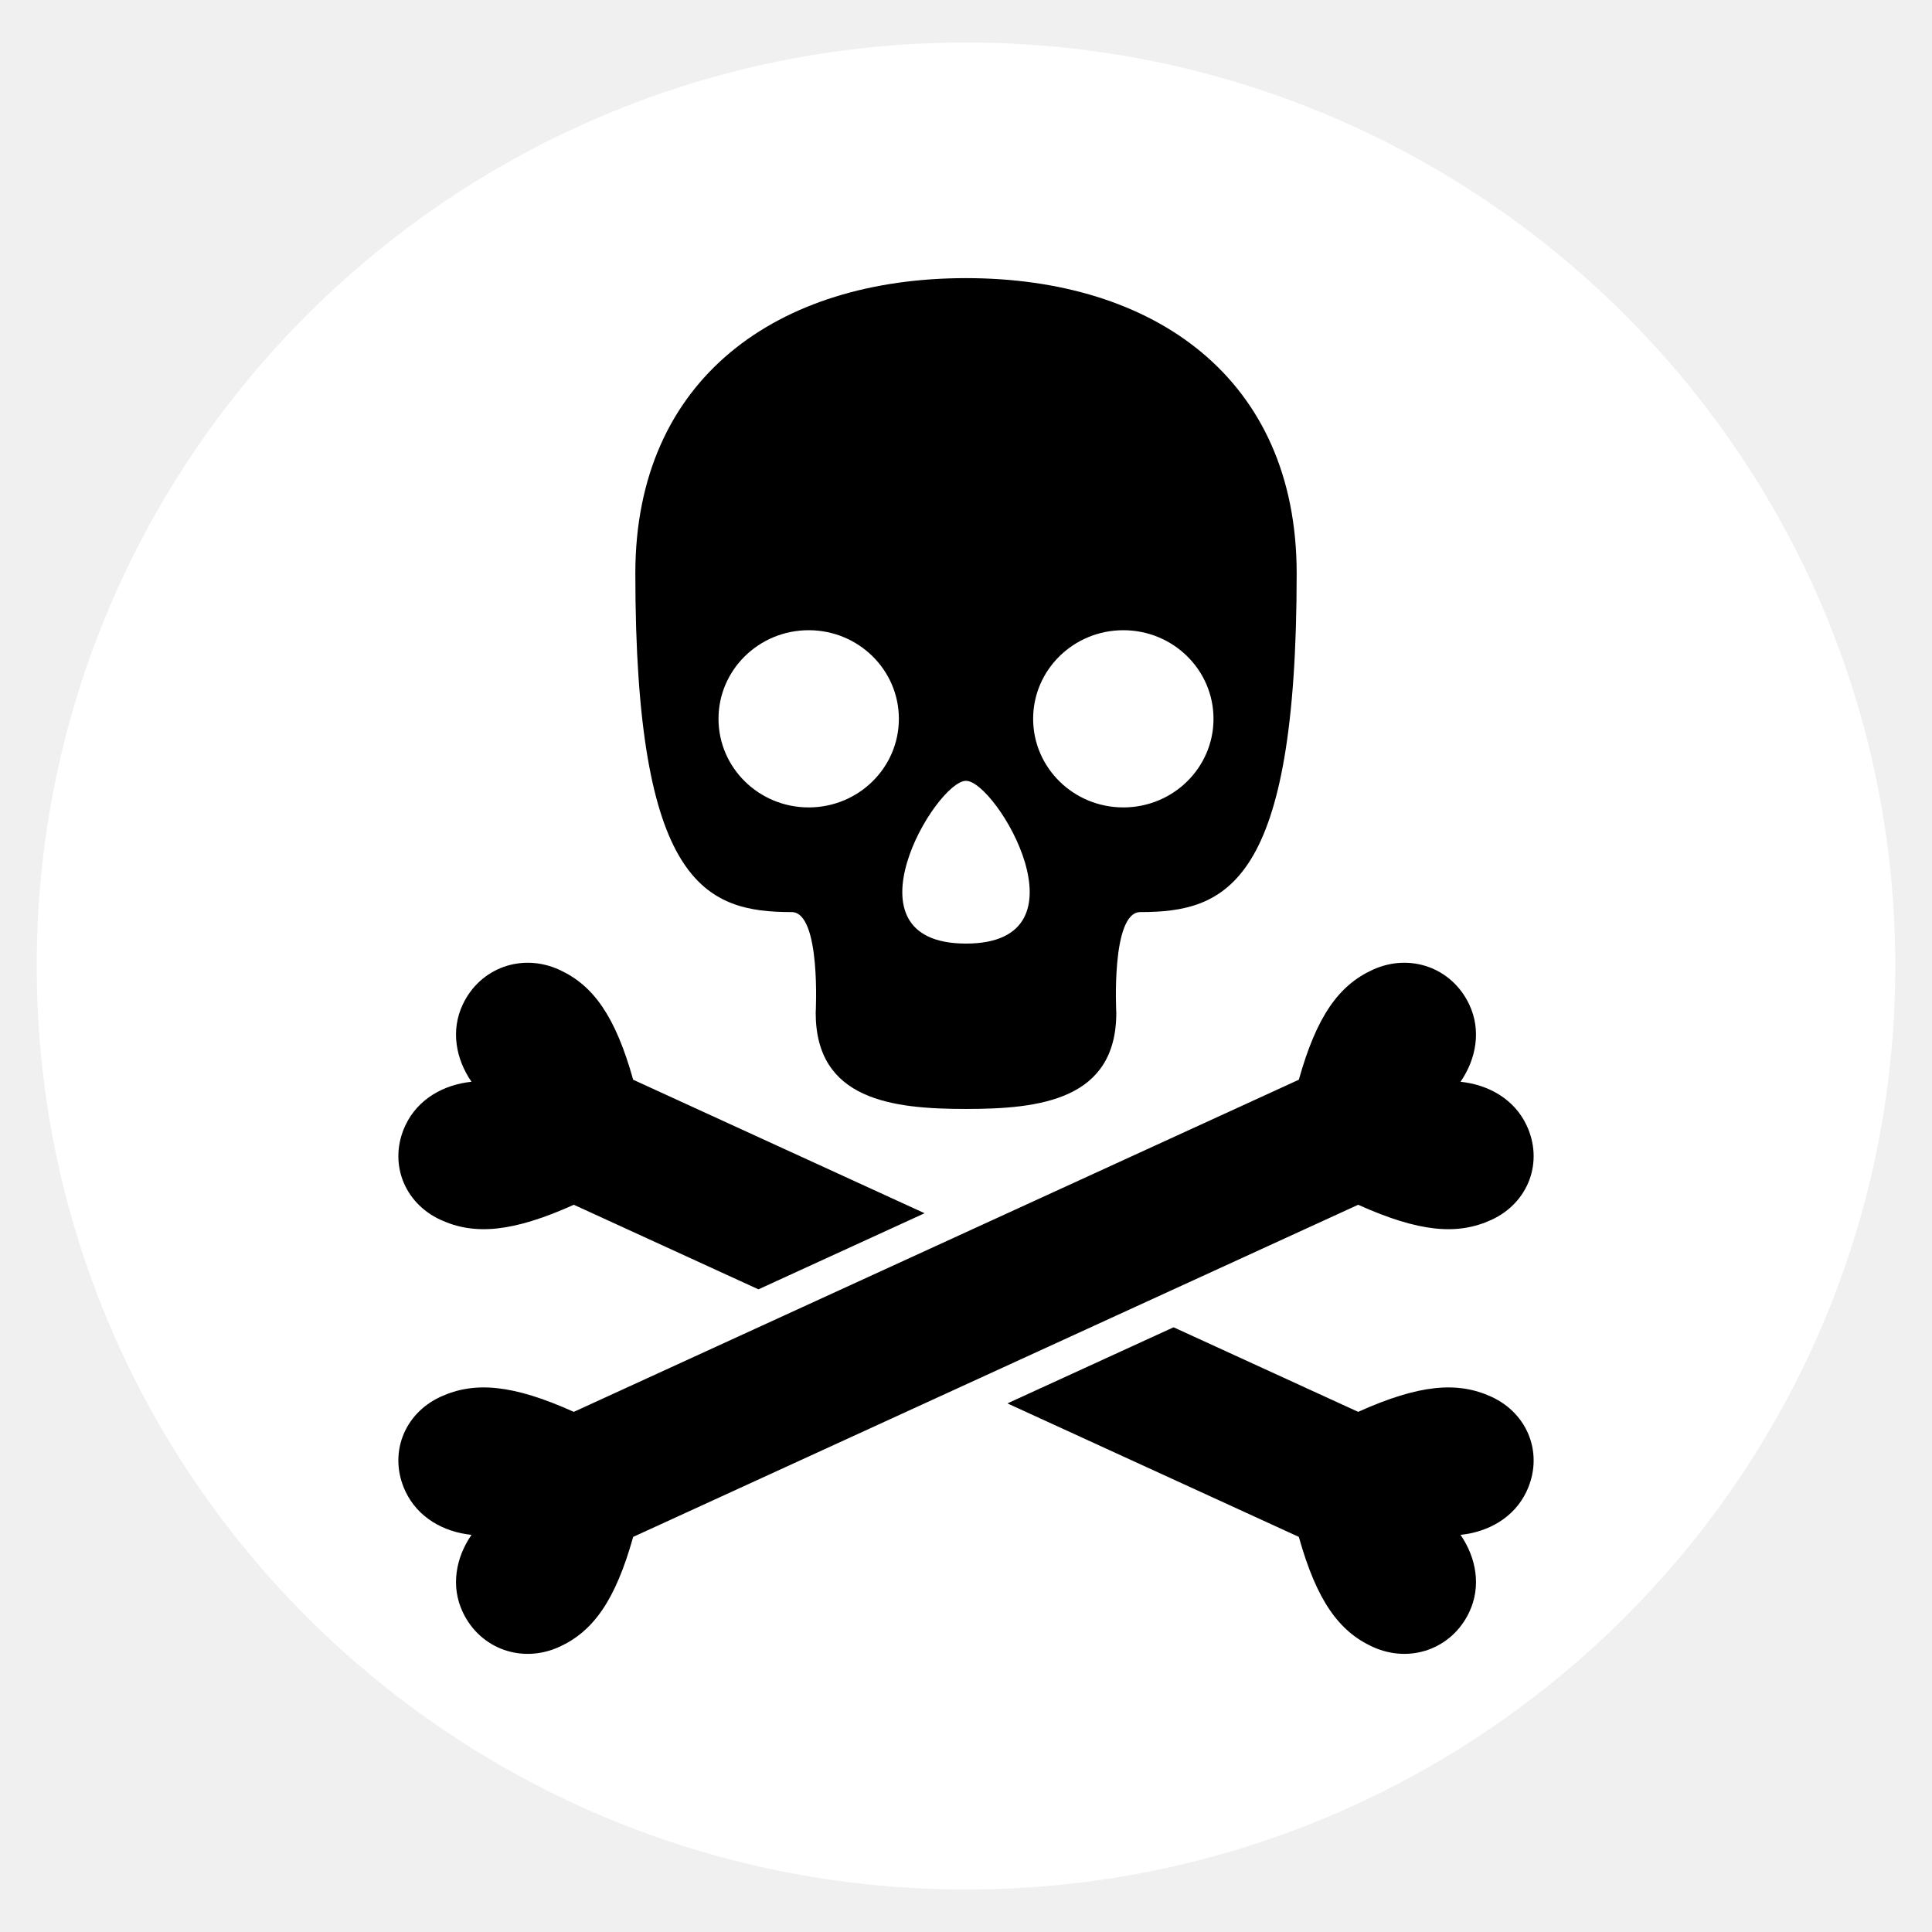
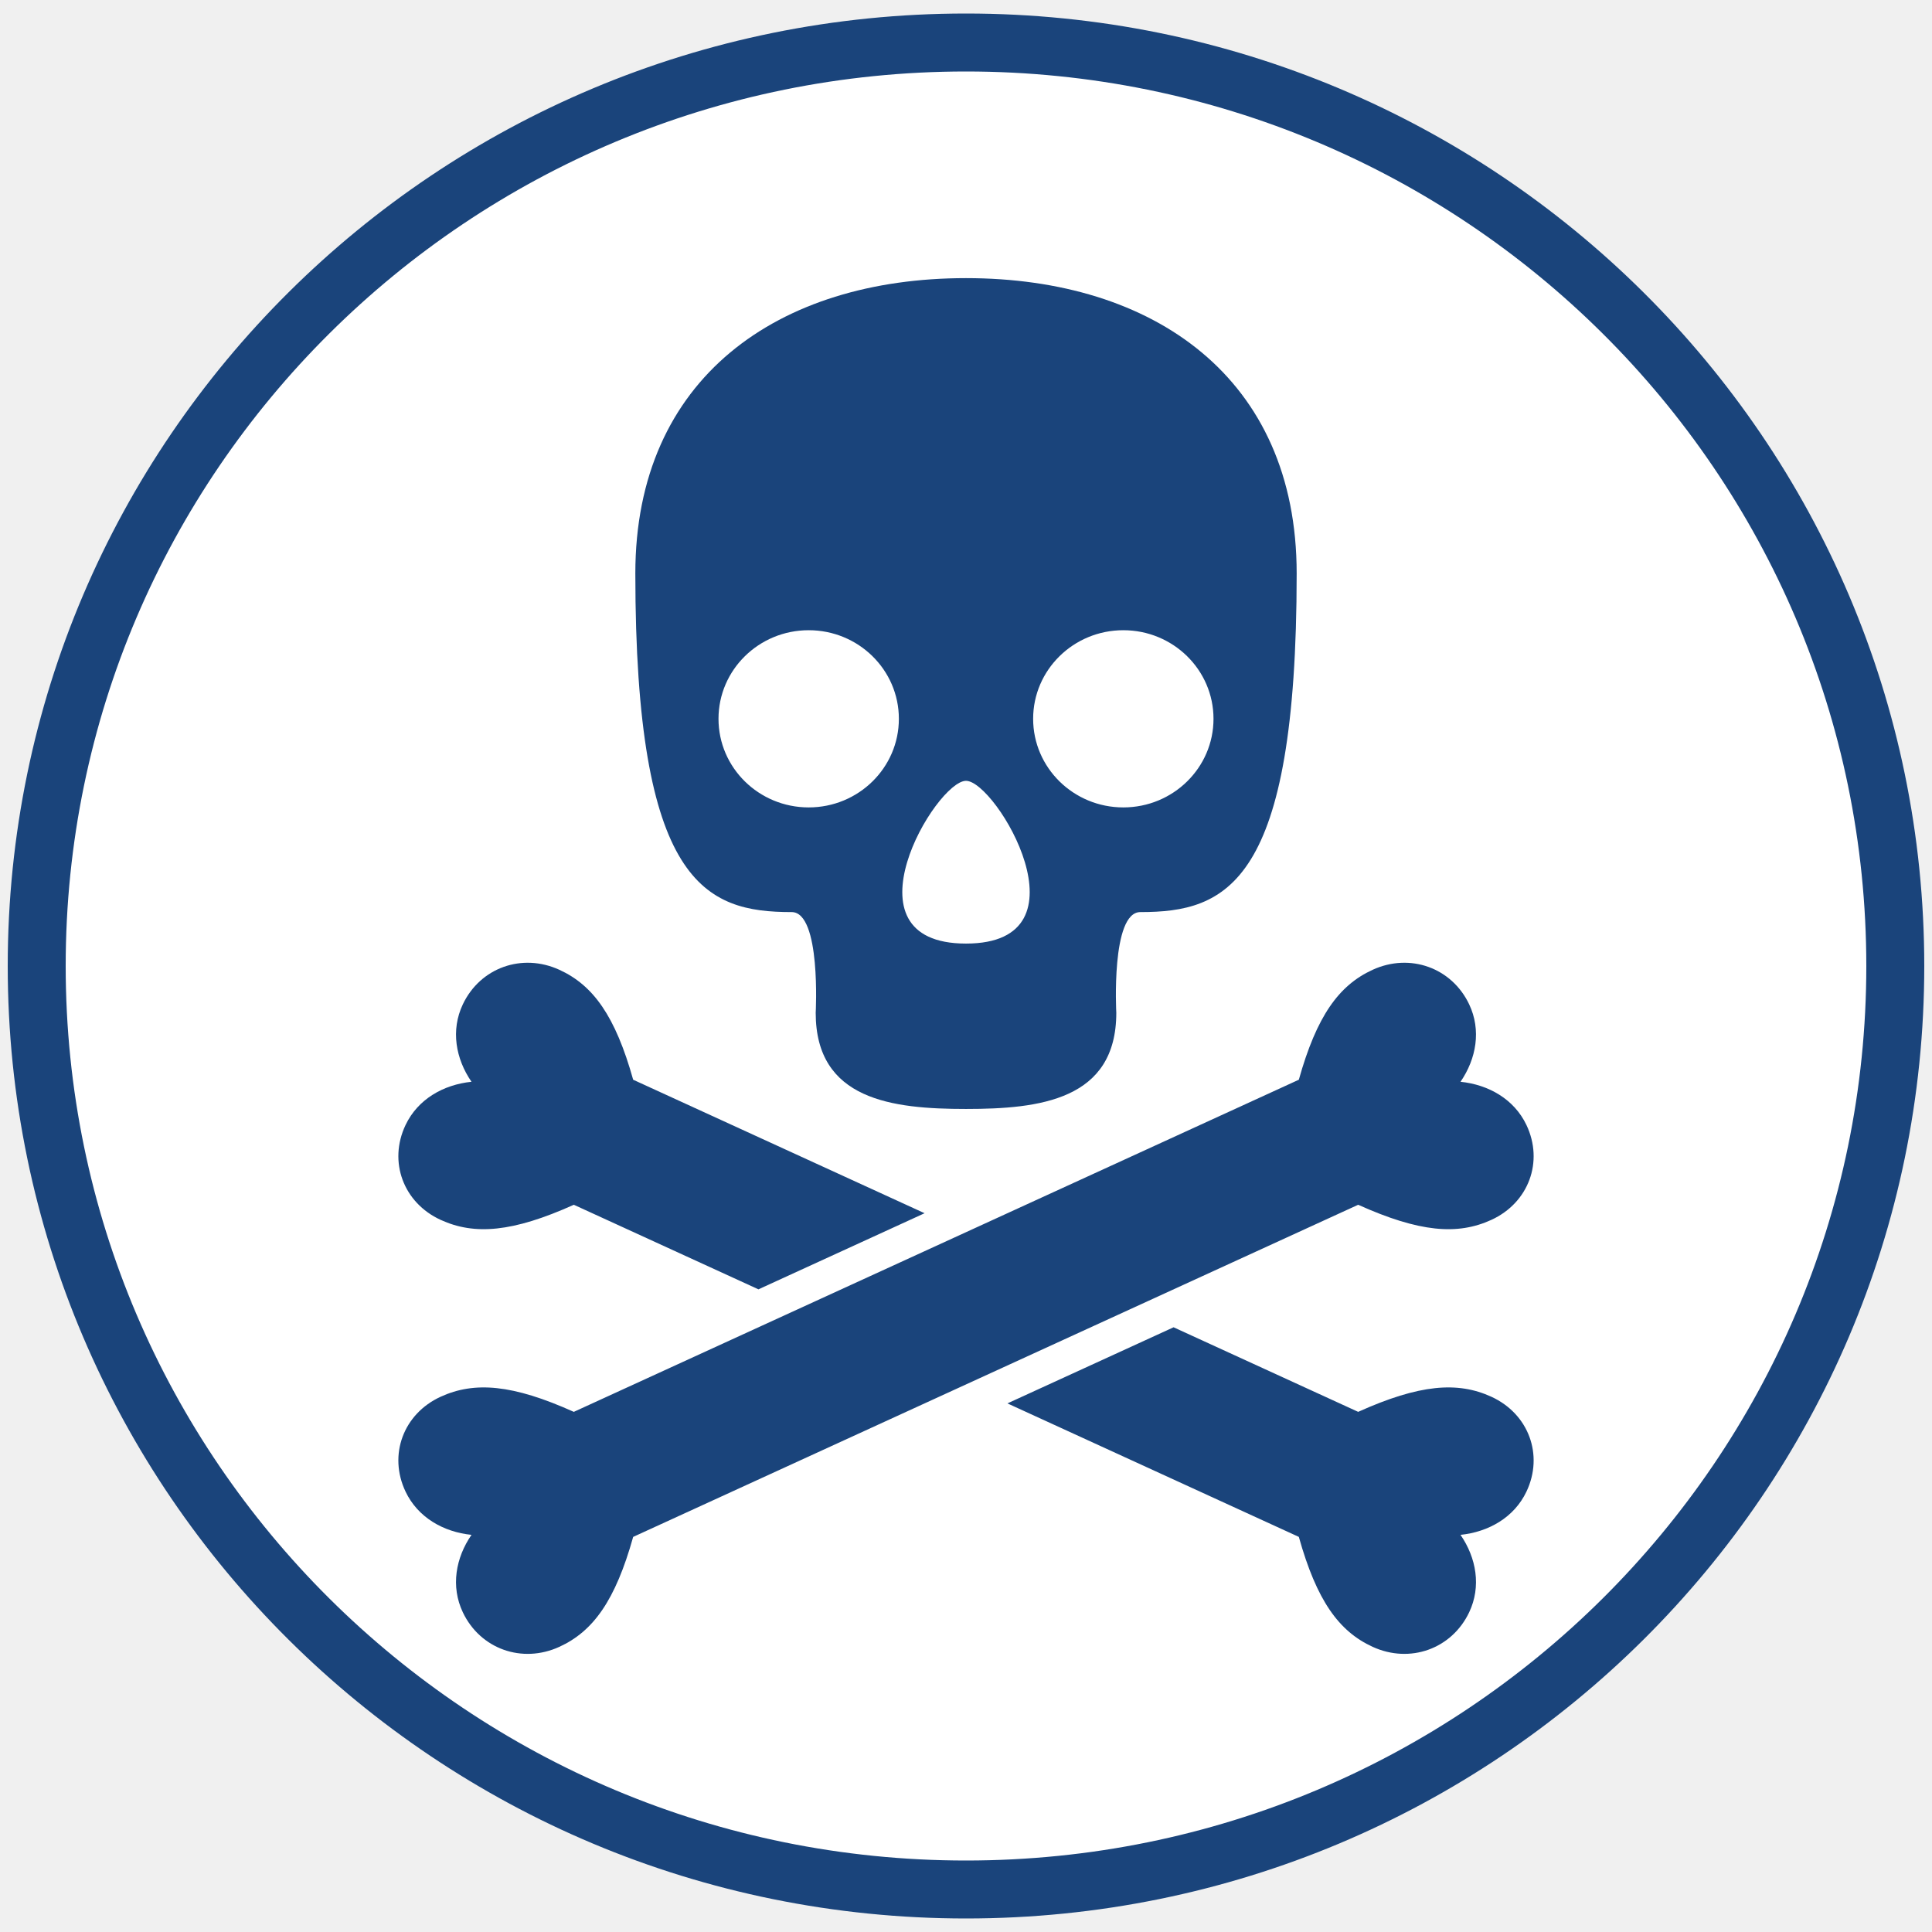
<svg xmlns="http://www.w3.org/2000/svg" width="500" height="500">
  <g>
    <rect fill="none" id="canvas_background" height="502" width="502" y="-1" x="-1" />
    <g display="none" overflow="visible" y="0" x="0" height="100%" width="100%" id="canvasGrid">
      <rect fill="url(#gridpattern)" stroke-width="0" y="0" x="0" height="100%" width="100%" />
    </g>
  </g>
  <g>
-     <ellipse stroke="#000" ry="239" rx="240.5" id="svg_1" cy="250" cx="250" stroke-width="0" fill="#fff" />
-     <g stroke="null" id="svg_13">
-       <g stroke="null" transform="matrix(0.7106216,0,0,0.6981215,-1595.011,-1562.641) " id="svg_6">
-         <g stroke="null" id="svg_7">
-           <path stroke="null" id="svg_8" d="m2596.335,2341.455c-68.364,0 -120.425,36.982 -120.425,109.476c0,115.323 25.547,125.535 56.929,125.535c10.765,0 8.758,37.334 8.758,37.334c0,32.365 27.95,35.649 54.738,35.649c26.787,0 54.737,-3.284 54.737,-35.649c0,0 -2.007,-37.334 8.759,-37.334c31.384,0 56.929,-10.212 56.929,-125.535c0,-72.494 -52.061,-109.476 -120.425,-109.476zm-57.293,196.21c-18.139,0 -32.844,-14.705 -32.844,-32.844c0,-18.136 14.705,-32.844 32.844,-32.844c18.136,0 32.844,14.708 32.844,32.844c0,18.14 -14.708,32.844 -32.844,32.844zm57.293,50.478c-46.224,0 -10.947,-60.336 0,-60.336s46.224,60.336 0,60.336zm57.293,-50.478c-18.137,0 -32.842,-14.705 -32.842,-32.844c0,-18.136 14.705,-32.844 32.842,-32.844c18.139,0 32.844,14.708 32.844,32.844c0,18.14 -14.705,32.844 -32.844,32.844z" />
-           <g stroke="null" id="svg_9">
-             <path stroke="null" id="svg_10" d="m2405.02,2690.573c12.319,5.745 26.215,4.595 48.49,-5.605l67.232,31.35l60.509,-28.215l-106.129,-49.488c-6.504,-23.619 -14.55,-35.008 -26.872,-40.75c-13.591,-6.337 -28.824,-0.792 -35.162,12.798c-4.47,9.587 -2.602,20.19 3.155,28.712c-10.23,1.068 -19.551,6.452 -24.023,16.04c-6.337,13.588 -0.791,28.82 12.8,35.158z" />
-             <path stroke="null" id="svg_11" d="m2787.652,2756.131c-12.319,-5.745 -26.218,-4.594 -48.493,5.605l-67.23,-31.35l-60.508,28.215l106.126,49.488c6.505,23.617 14.556,35.008 26.875,40.753c13.592,6.337 28.821,0.789 35.159,-12.798c4.473,-9.59 2.604,-20.193 -3.152,-28.712c10.228,-1.071 19.551,-6.452 24.021,-16.042c6.337,-13.589 0.793,-28.823 -12.798,-35.159z" />
+     <ellipse stroke="#1a447b" ry="239" rx="240.5" id="svg_1" cy="250" cx="250" stroke-width="15" fill="#fff" />
+     <g fill="#1a447b" stroke="null" id="svg_13">
+       <g fill="#1a447b" stroke="null" transform="matrix(0.7106216,0,0,0.6981215,-1595.011,-1562.641) " id="svg_6">
+         <g fill="#1a447b" stroke="null" id="svg_7">
+           <path fill="#1a447b" stroke="null" id="svg_8" d="m2596.335,2341.455c-68.364,0 -120.425,36.982 -120.425,109.476c0,115.323 25.547,125.535 56.929,125.535c10.765,0 8.758,37.334 8.758,37.334c0,32.365 27.95,35.649 54.738,35.649c26.787,0 54.737,-3.284 54.737,-35.649c0,0 -2.007,-37.334 8.759,-37.334c31.384,0 56.929,-10.212 56.929,-125.535c0,-72.494 -52.061,-109.476 -120.425,-109.476zm-57.293,196.21c-18.139,0 -32.844,-14.705 -32.844,-32.844c0,-18.136 14.705,-32.844 32.844,-32.844c18.136,0 32.844,14.708 32.844,32.844c0,18.14 -14.708,32.844 -32.844,32.844zm57.293,50.478c-46.224,0 -10.947,-60.336 0,-60.336s46.224,60.336 0,60.336zm57.293,-50.478c-18.137,0 -32.842,-14.705 -32.842,-32.844c0,-18.136 14.705,-32.844 32.842,-32.844c18.139,0 32.844,14.708 32.844,32.844c0,18.14 -14.705,32.844 -32.844,32.844z" />
+           <g fill="#1a447b" stroke="null" id="svg_9">
+             <path fill="#1a447b" stroke="null" id="svg_10" d="m2405.02,2690.573c12.319,5.745 26.215,4.595 48.49,-5.605l67.232,31.35l60.509,-28.215l-106.129,-49.488c-6.504,-23.619 -14.55,-35.008 -26.872,-40.75c-13.591,-6.337 -28.824,-0.792 -35.162,12.798c-4.47,9.587 -2.602,20.19 3.155,28.712c-10.23,1.068 -19.551,6.452 -24.023,16.04c-6.337,13.588 -0.791,28.82 12.8,35.158z" />
+             <path fill="#1a447b" stroke="null" id="svg_11" d="m2787.652,2756.131c-12.319,-5.745 -26.218,-4.594 -48.493,5.605l-67.23,-31.35l-60.508,28.215l106.126,49.488c6.505,23.617 14.556,35.008 26.875,40.753c13.592,6.337 28.821,0.789 35.159,-12.798c4.473,-9.59 2.604,-20.193 -3.152,-28.712c10.228,-1.071 19.551,-6.452 24.021,-16.042c6.337,-13.589 0.793,-28.823 -12.798,-35.159z" />
          </g>
        </g>
-         <path stroke="null" id="svg_12" d="m2800.449,2655.416c-4.47,-9.59 -13.793,-14.974 -24.021,-16.039c5.755,-8.527 7.625,-19.128 3.152,-28.715c-6.338,-13.589 -21.567,-19.135 -35.159,-12.798c-12.319,5.748 -20.37,17.133 -26.875,40.75l-264.04,123.125c-22.272,-10.2 -36.168,-11.354 -48.49,-5.61c-13.589,6.34 -19.135,21.572 -12.797,35.162c4.473,9.59 13.793,14.974 24.023,16.042c-5.76,8.519 -7.625,19.122 -3.155,28.71c6.338,13.589 21.571,19.135 35.16,12.797c12.322,-5.745 20.373,-17.13 26.877,-40.75l264.037,-123.122c22.272,10.2 36.171,11.353 48.49,5.605c13.592,-6.335 19.136,-21.567 12.798,-35.157z" />
+         <path fill="#1a447b" stroke="null" id="svg_12" d="m2800.449,2655.416c-4.47,-9.59 -13.793,-14.974 -24.021,-16.039c5.755,-8.527 7.625,-19.128 3.152,-28.715c-6.338,-13.589 -21.567,-19.135 -35.159,-12.798c-12.319,5.748 -20.37,17.133 -26.875,40.75l-264.04,123.125c-22.272,-10.2 -36.168,-11.354 -48.49,-5.61c-13.589,6.34 -19.135,21.572 -12.797,35.162c4.473,9.59 13.793,14.974 24.023,16.042c-5.76,8.519 -7.625,19.122 -3.155,28.71c6.338,13.589 21.571,19.135 35.16,12.797c12.322,-5.745 20.373,-17.13 26.877,-40.75l264.037,-123.122c22.272,10.2 36.171,11.353 48.49,5.605c13.592,-6.335 19.136,-21.567 12.798,-35.157z" />
      </g>
    </g>
  </g>
</svg>
